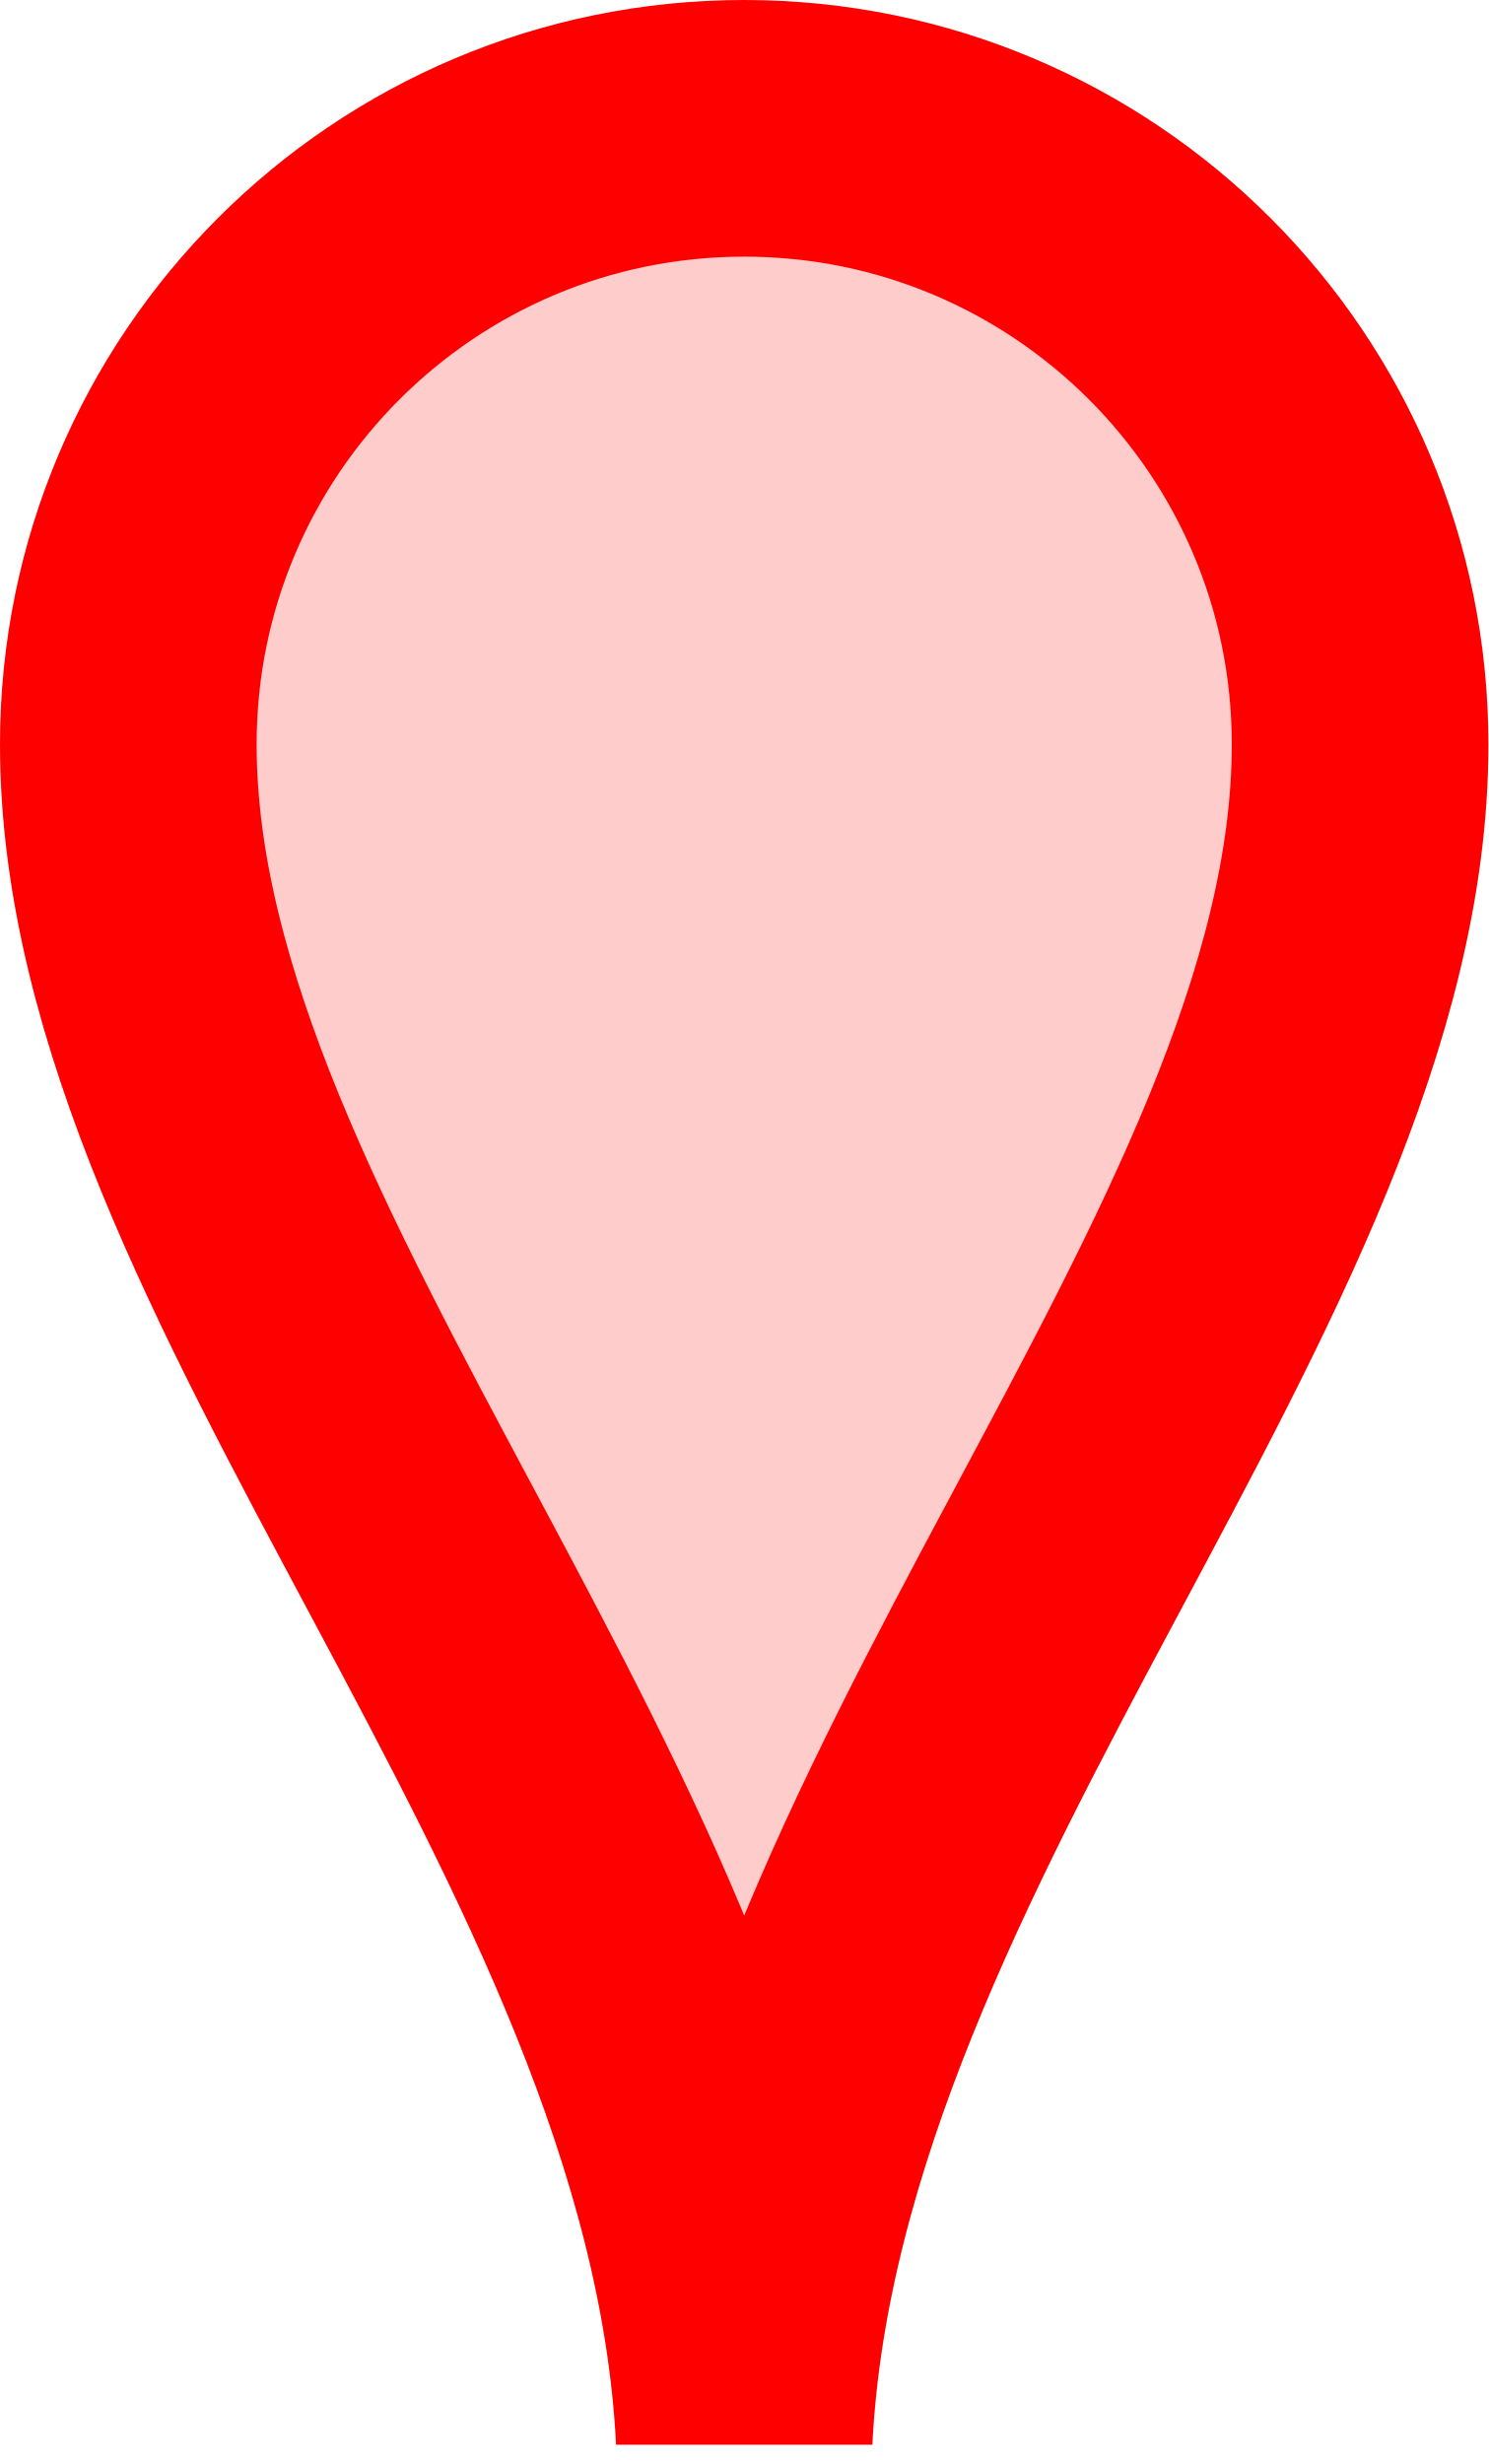
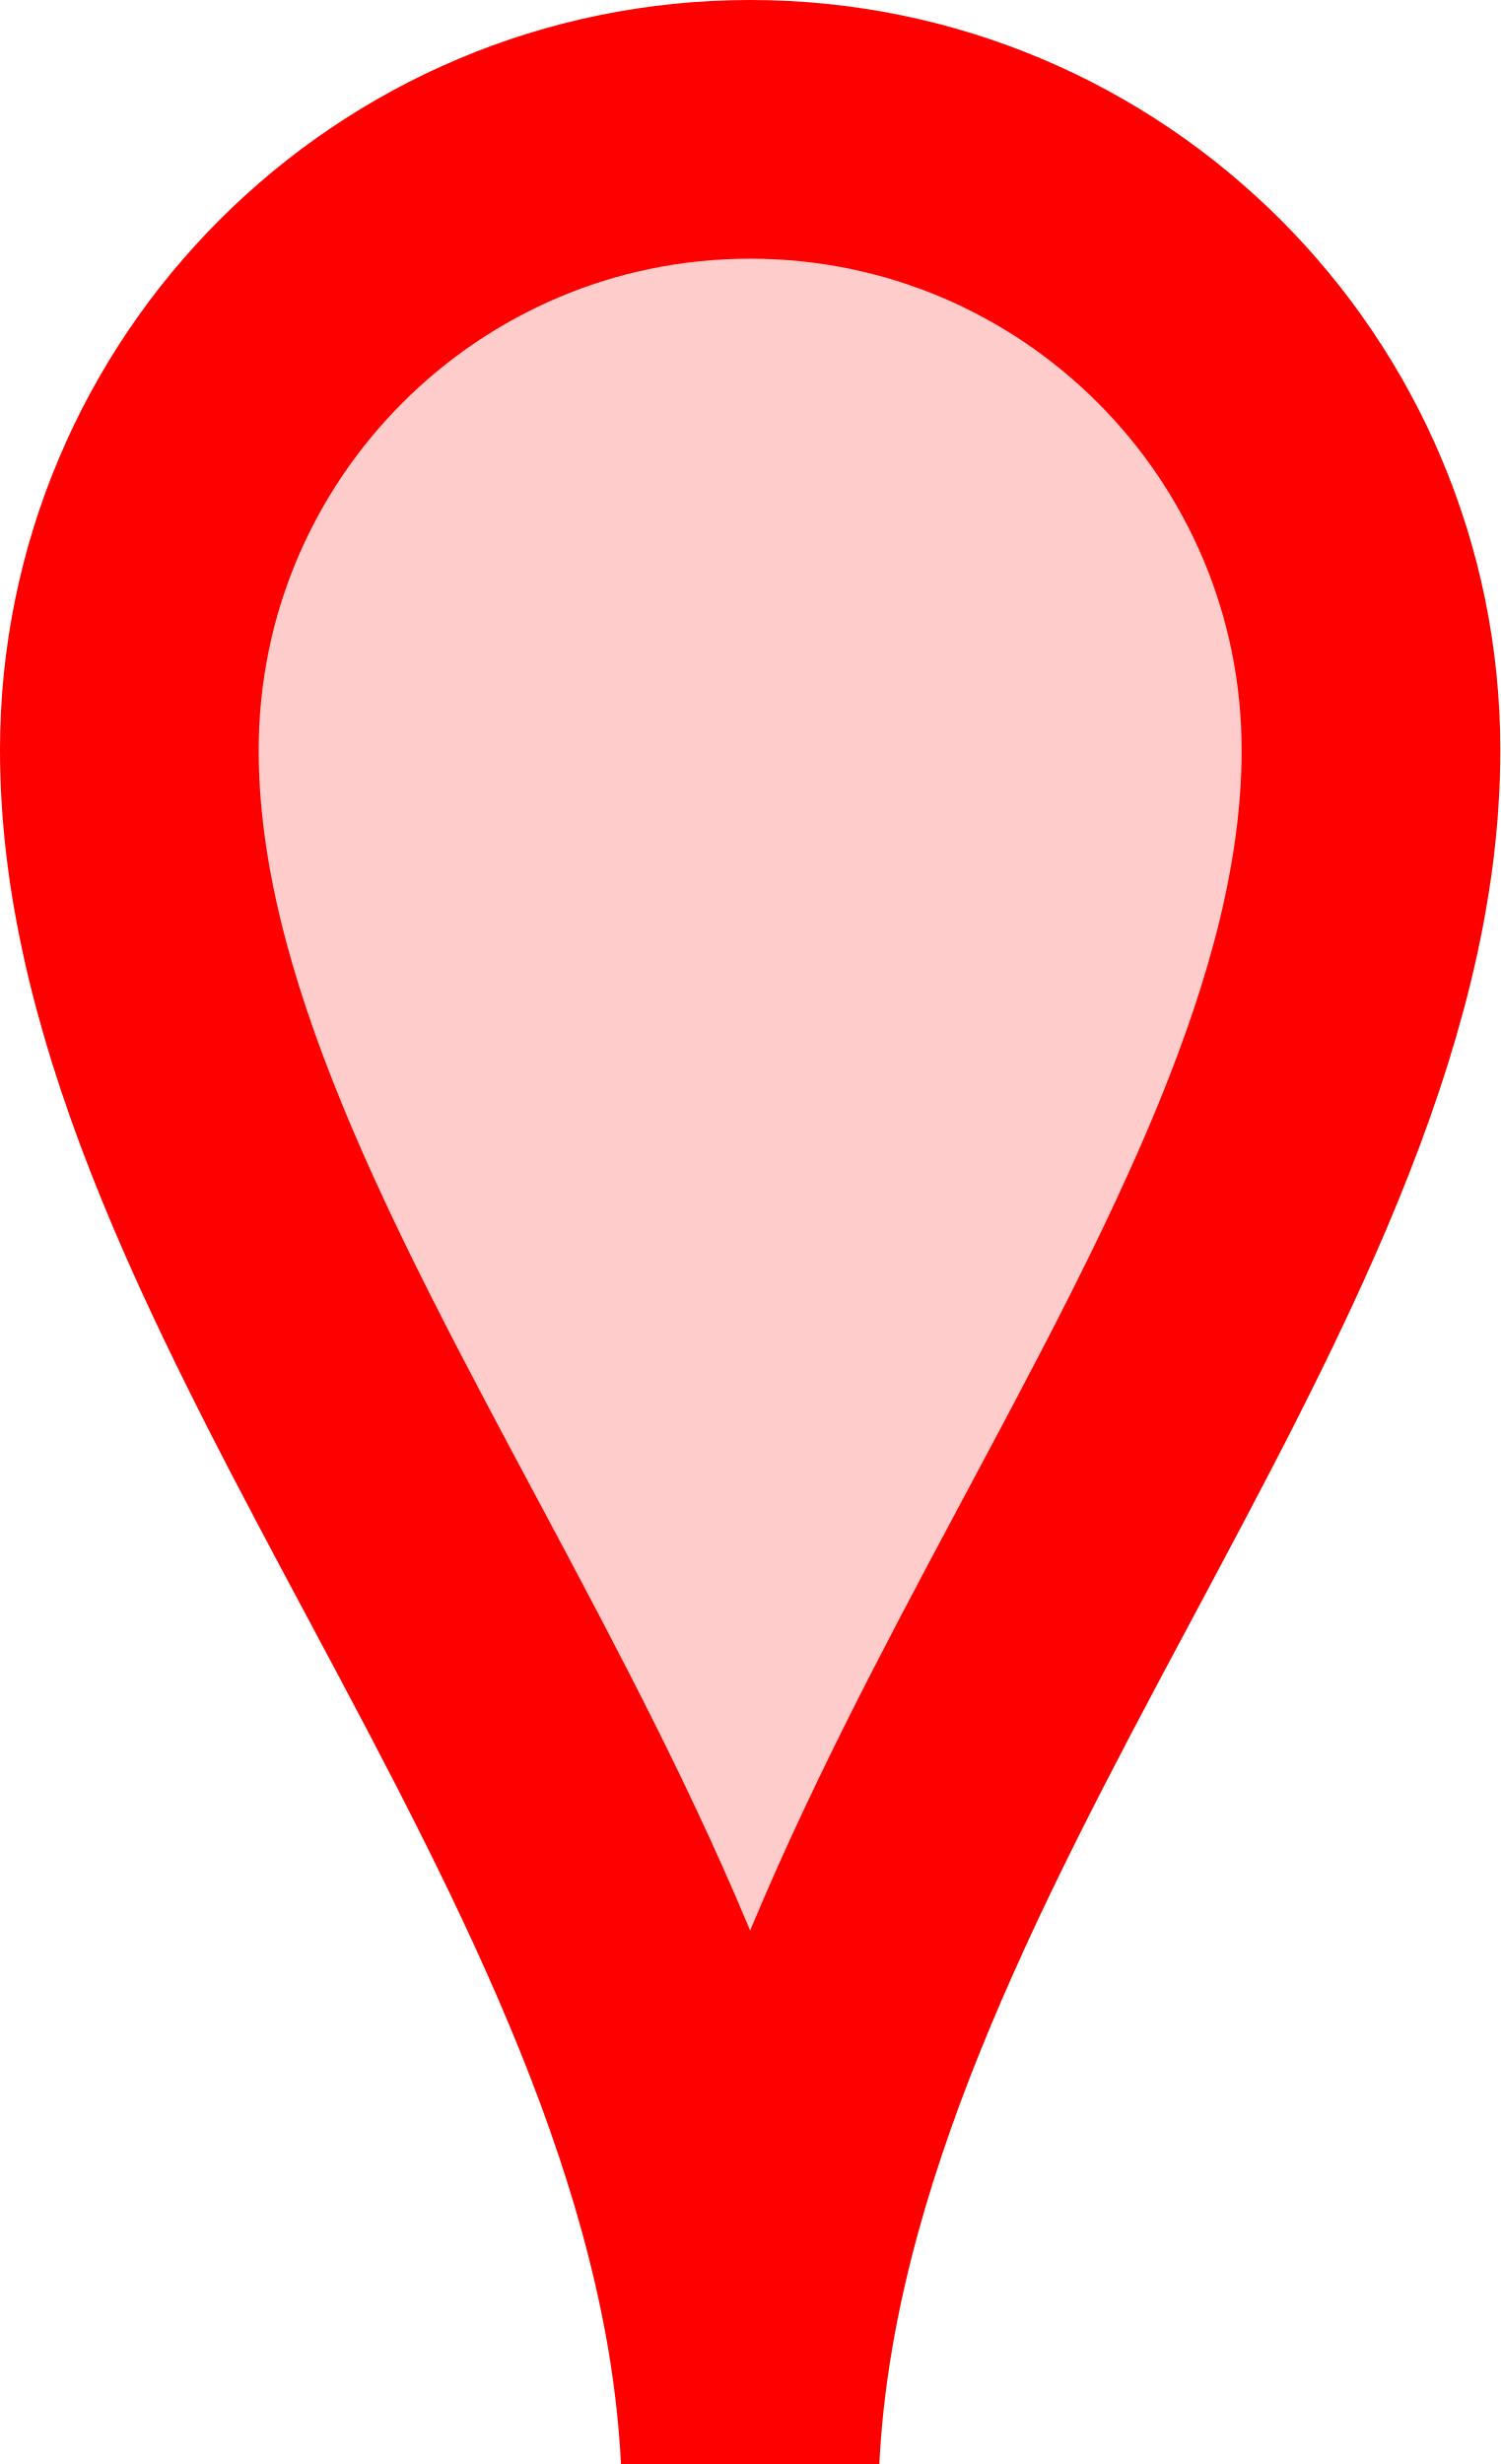
- <svg anchorX="15" anchorY="48.0" width="29" height="48.0" signAnchorX="0" signAnchorY="-33">
+ <svg anchorX="15" anchorY="48.0" width="29" height="47.50.5" signAnchorX="0" signAnchorY="-33">
  <path d="M2.5,14.5 A 12,12 0 0 1 26.5,14.5 C 26.5,24.7 15.1,35.5 14.5,47.5 C 13.9,35.5 2.5,24.7 2.5,14.5" style="stroke: red;stroke-width: 5;fill: red;fill-opacity: 0.2;" />
</svg>
